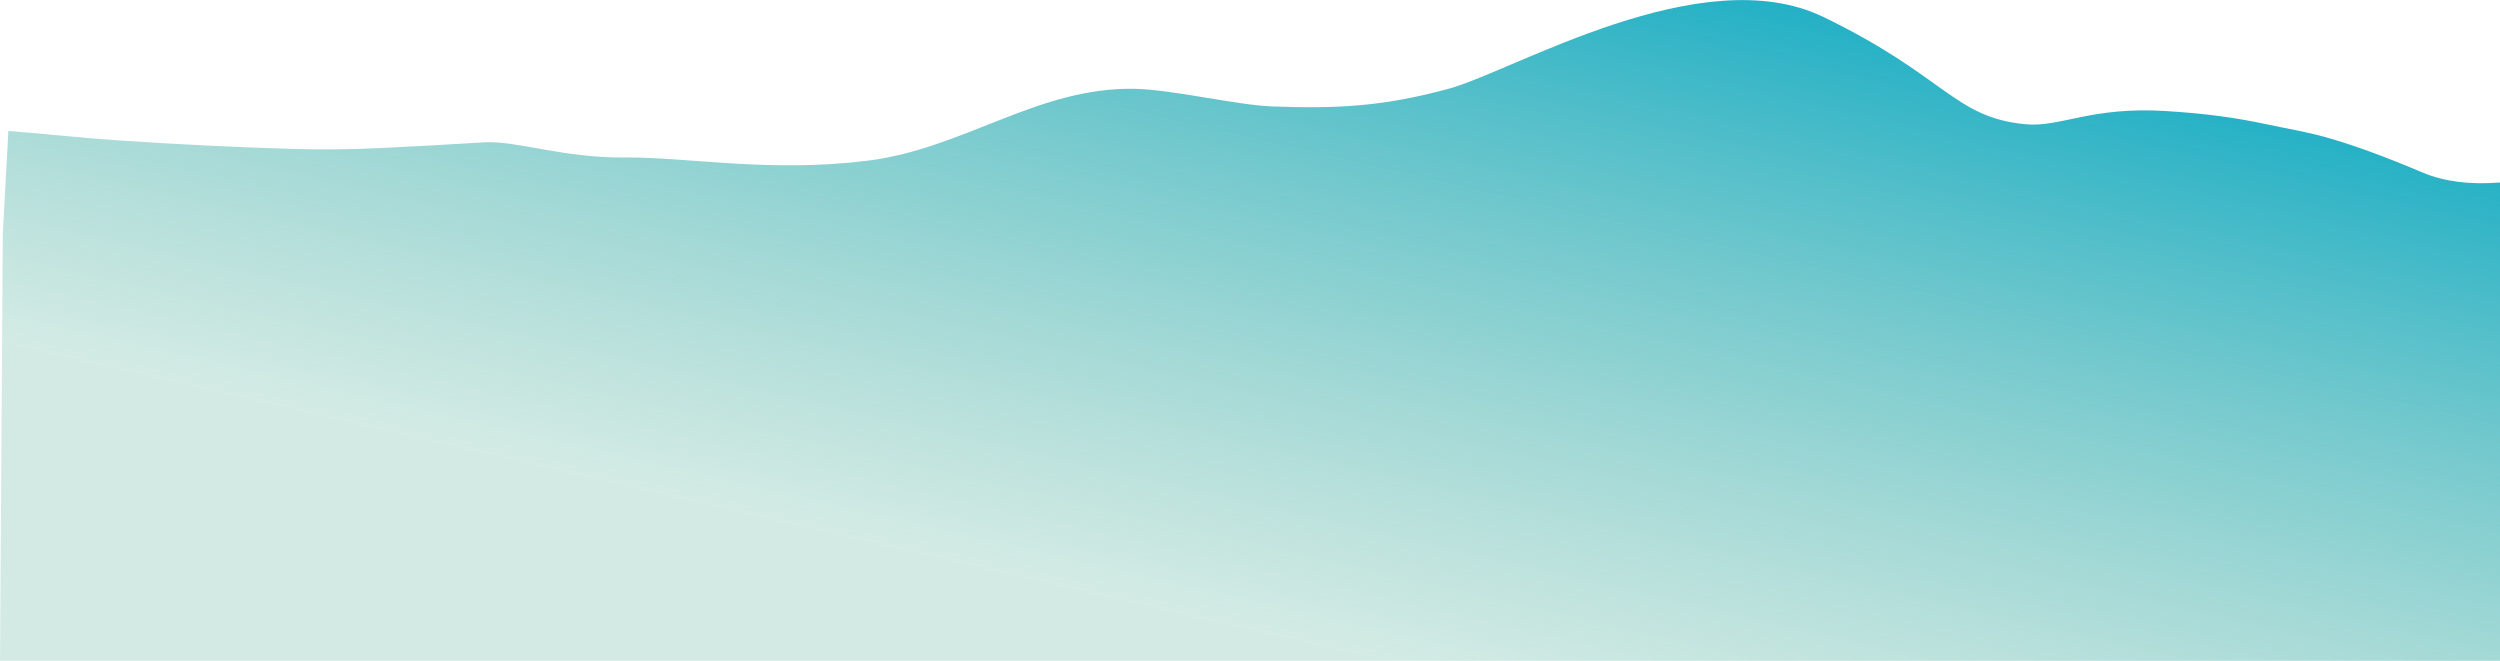
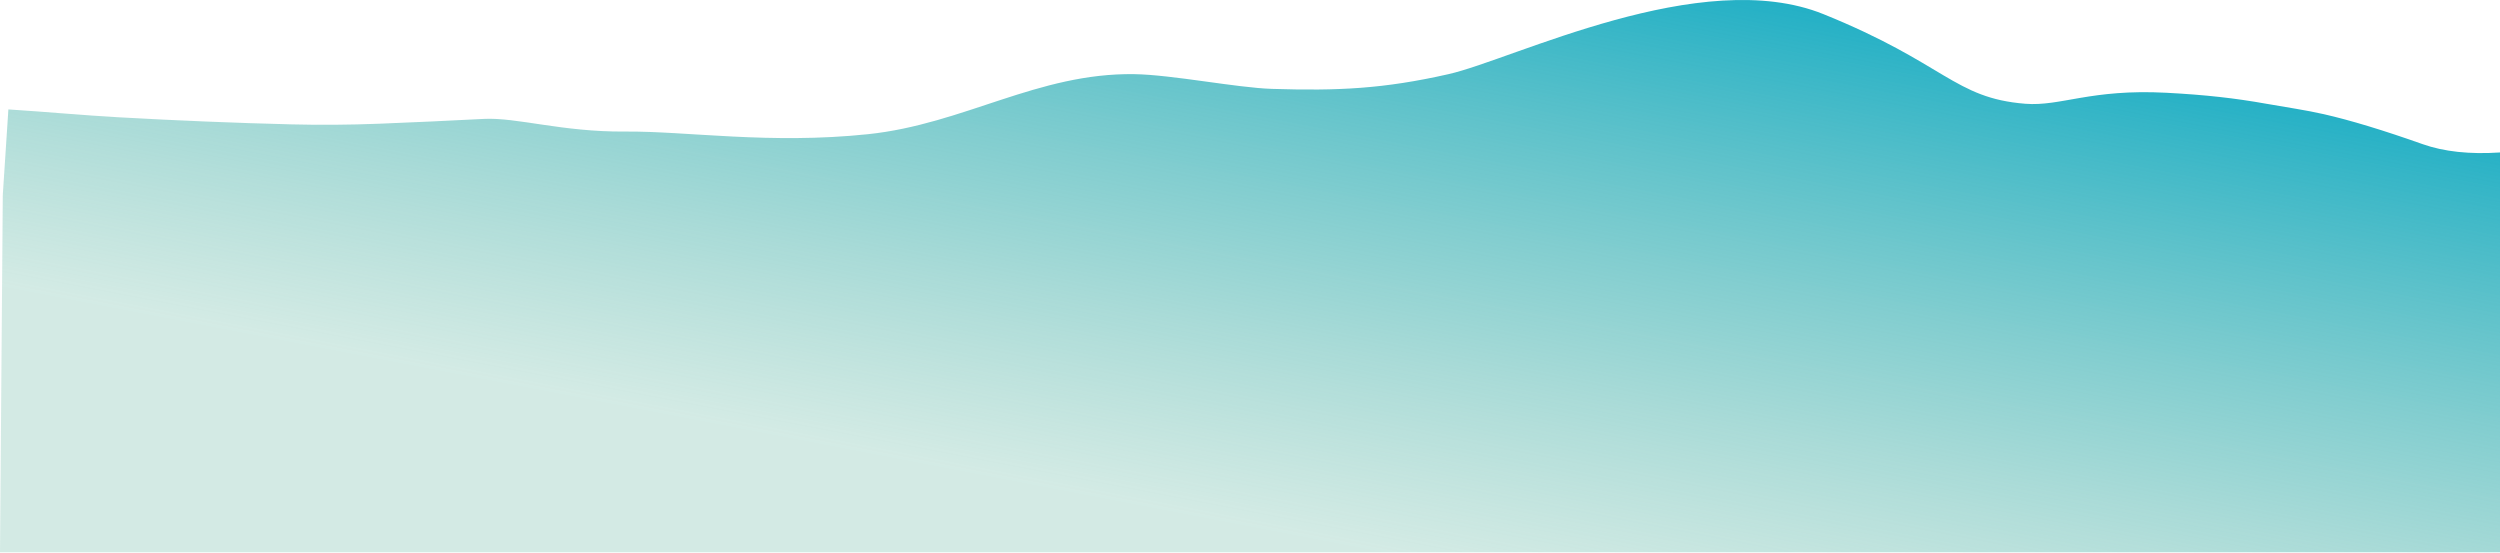
- <svg xmlns="http://www.w3.org/2000/svg" width="1480" height="391" viewBox="0 0 1480 391" fill="none">
-   <path d="M2.362 110.236L1.653 138.161L4.96 77.544C27.028 79.234 49.202 81.704 70.221 83.118C105.349 85.479 139.437 87.153 172.483 88.138C189.662 88.658 207.06 88.501 224.676 87.667C244.655 86.725 265.228 85.593 286.395 84.271C305.814 83.058 332.973 93.593 369.868 93.224C406.764 92.856 455.721 102.429 514 95.076C570.612 87.934 614.449 51.538 671.5 52.577C693.917 52.985 732.216 62.231 753 63C792.081 64.462 819 63 857.5 52.577C896 42.153 1007.15 -24.923 1079.5 10.077C1151.85 45.077 1156.82 69.527 1199 73.541C1219.94 75.533 1237.62 62.906 1282.56 65.758C1305.8 67.232 1323.17 69.587 1341.68 73.541C1353.15 75.994 1364.88 77.96 1375.69 80.917C1391.47 85.229 1410.96 92.302 1434.18 102.138C1446.79 107.489 1462.07 109.455 1480 108.036V152.865V391.188H0L1.653 138.161L2.362 110.236C2.362 109.846 2.187 109.478 1.837 109.131C1.557 108.871 1.426 108.573 1.443 108.238C1.723 99.258 1.706 90.446 1.391 81.801C1.373 81.726 1.312 81.682 1.207 81.671C0.995 81.648 0.83 81.628 0.713 81.613C0.51 81.587 0.447 81.574 0.525 81.574C0.611 81.574 0.673 81.587 0.713 81.613C0.83 81.628 0.995 81.648 1.207 81.671C1.312 81.682 1.373 81.726 1.391 81.801C1.706 90.446 1.723 99.258 1.443 108.238C1.426 108.573 1.557 108.871 1.837 109.131C2.187 109.478 2.362 109.846 2.362 110.236Z" fill="url(#paint0_linear_123_5157)" />
+ <svg xmlns="http://www.w3.org/2000/svg" width="1770" height="391" viewBox="0 0 1770 391" fill="none">
+   <path d="M2.825 110.145L1.977 138.06L5.931 77.464C32.325 79.153 58.843 81.622 83.981 83.035C125.992 85.396 166.759 87.069 206.28 88.055C226.825 88.574 247.633 88.417 268.701 87.584C292.595 86.641 317.199 85.51 342.513 84.189C365.737 82.976 398.218 93.507 442.343 93.138C486.467 92.77 545.018 102.34 614.716 94.99C682.421 87.85 734.847 51.466 803.078 52.505C829.887 52.913 875.691 62.156 900.547 62.925C947.286 64.386 979.48 62.925 1025.52 52.505C1071.57 42.085 1204.5 -24.968 1291.02 10.02C1377.55 45.008 1383.49 69.449 1433.94 73.462C1458.98 75.454 1480.12 62.831 1533.88 65.682C1561.67 67.156 1582.44 69.509 1604.58 73.462C1618.3 75.915 1632.32 77.88 1645.25 80.836C1664.12 85.146 1687.44 92.217 1715.2 102.049C1730.29 107.398 1748.55 109.364 1770 107.945V152.759V391H0L1.977 138.06L2.825 110.145C2.825 109.755 2.615 109.387 2.197 109.04C1.862 108.78 1.705 108.483 1.726 108.147C2.061 99.17 2.04 90.361 1.663 81.72C1.642 81.644 1.569 81.601 1.444 81.59C1.19 81.566 0.993 81.547 0.852 81.531C0.61 81.505 0.535 81.493 0.628 81.493C0.73 81.493 0.805 81.505 0.852 81.531C0.993 81.547 1.19 81.566 1.444 81.59C1.569 81.601 1.642 81.644 1.663 81.72C2.04 90.361 2.061 99.17 1.726 108.147C1.705 108.483 1.862 108.78 2.197 109.04C2.615 109.387 2.825 109.755 2.825 110.145Z" fill="url(#paint0_linear_128_5218)" />
  <defs>
-     <linearGradient id="paint0_linear_123_5157" x1="812" y1="-80" x2="709" y2="367.5" gradientUnits="userSpaceOnUse">
+     <linearGradient id="paint0_linear_128_5218" x1="971.108" y1="-80.026" x2="883.718" y2="374.207" gradientUnits="userSpaceOnUse">
      <stop stop-color="#15ACC5" />
      <stop offset="0.997" stop-color="#6FBCA8" stop-opacity="0.3" />
    </linearGradient>
  </defs>
</svg>
